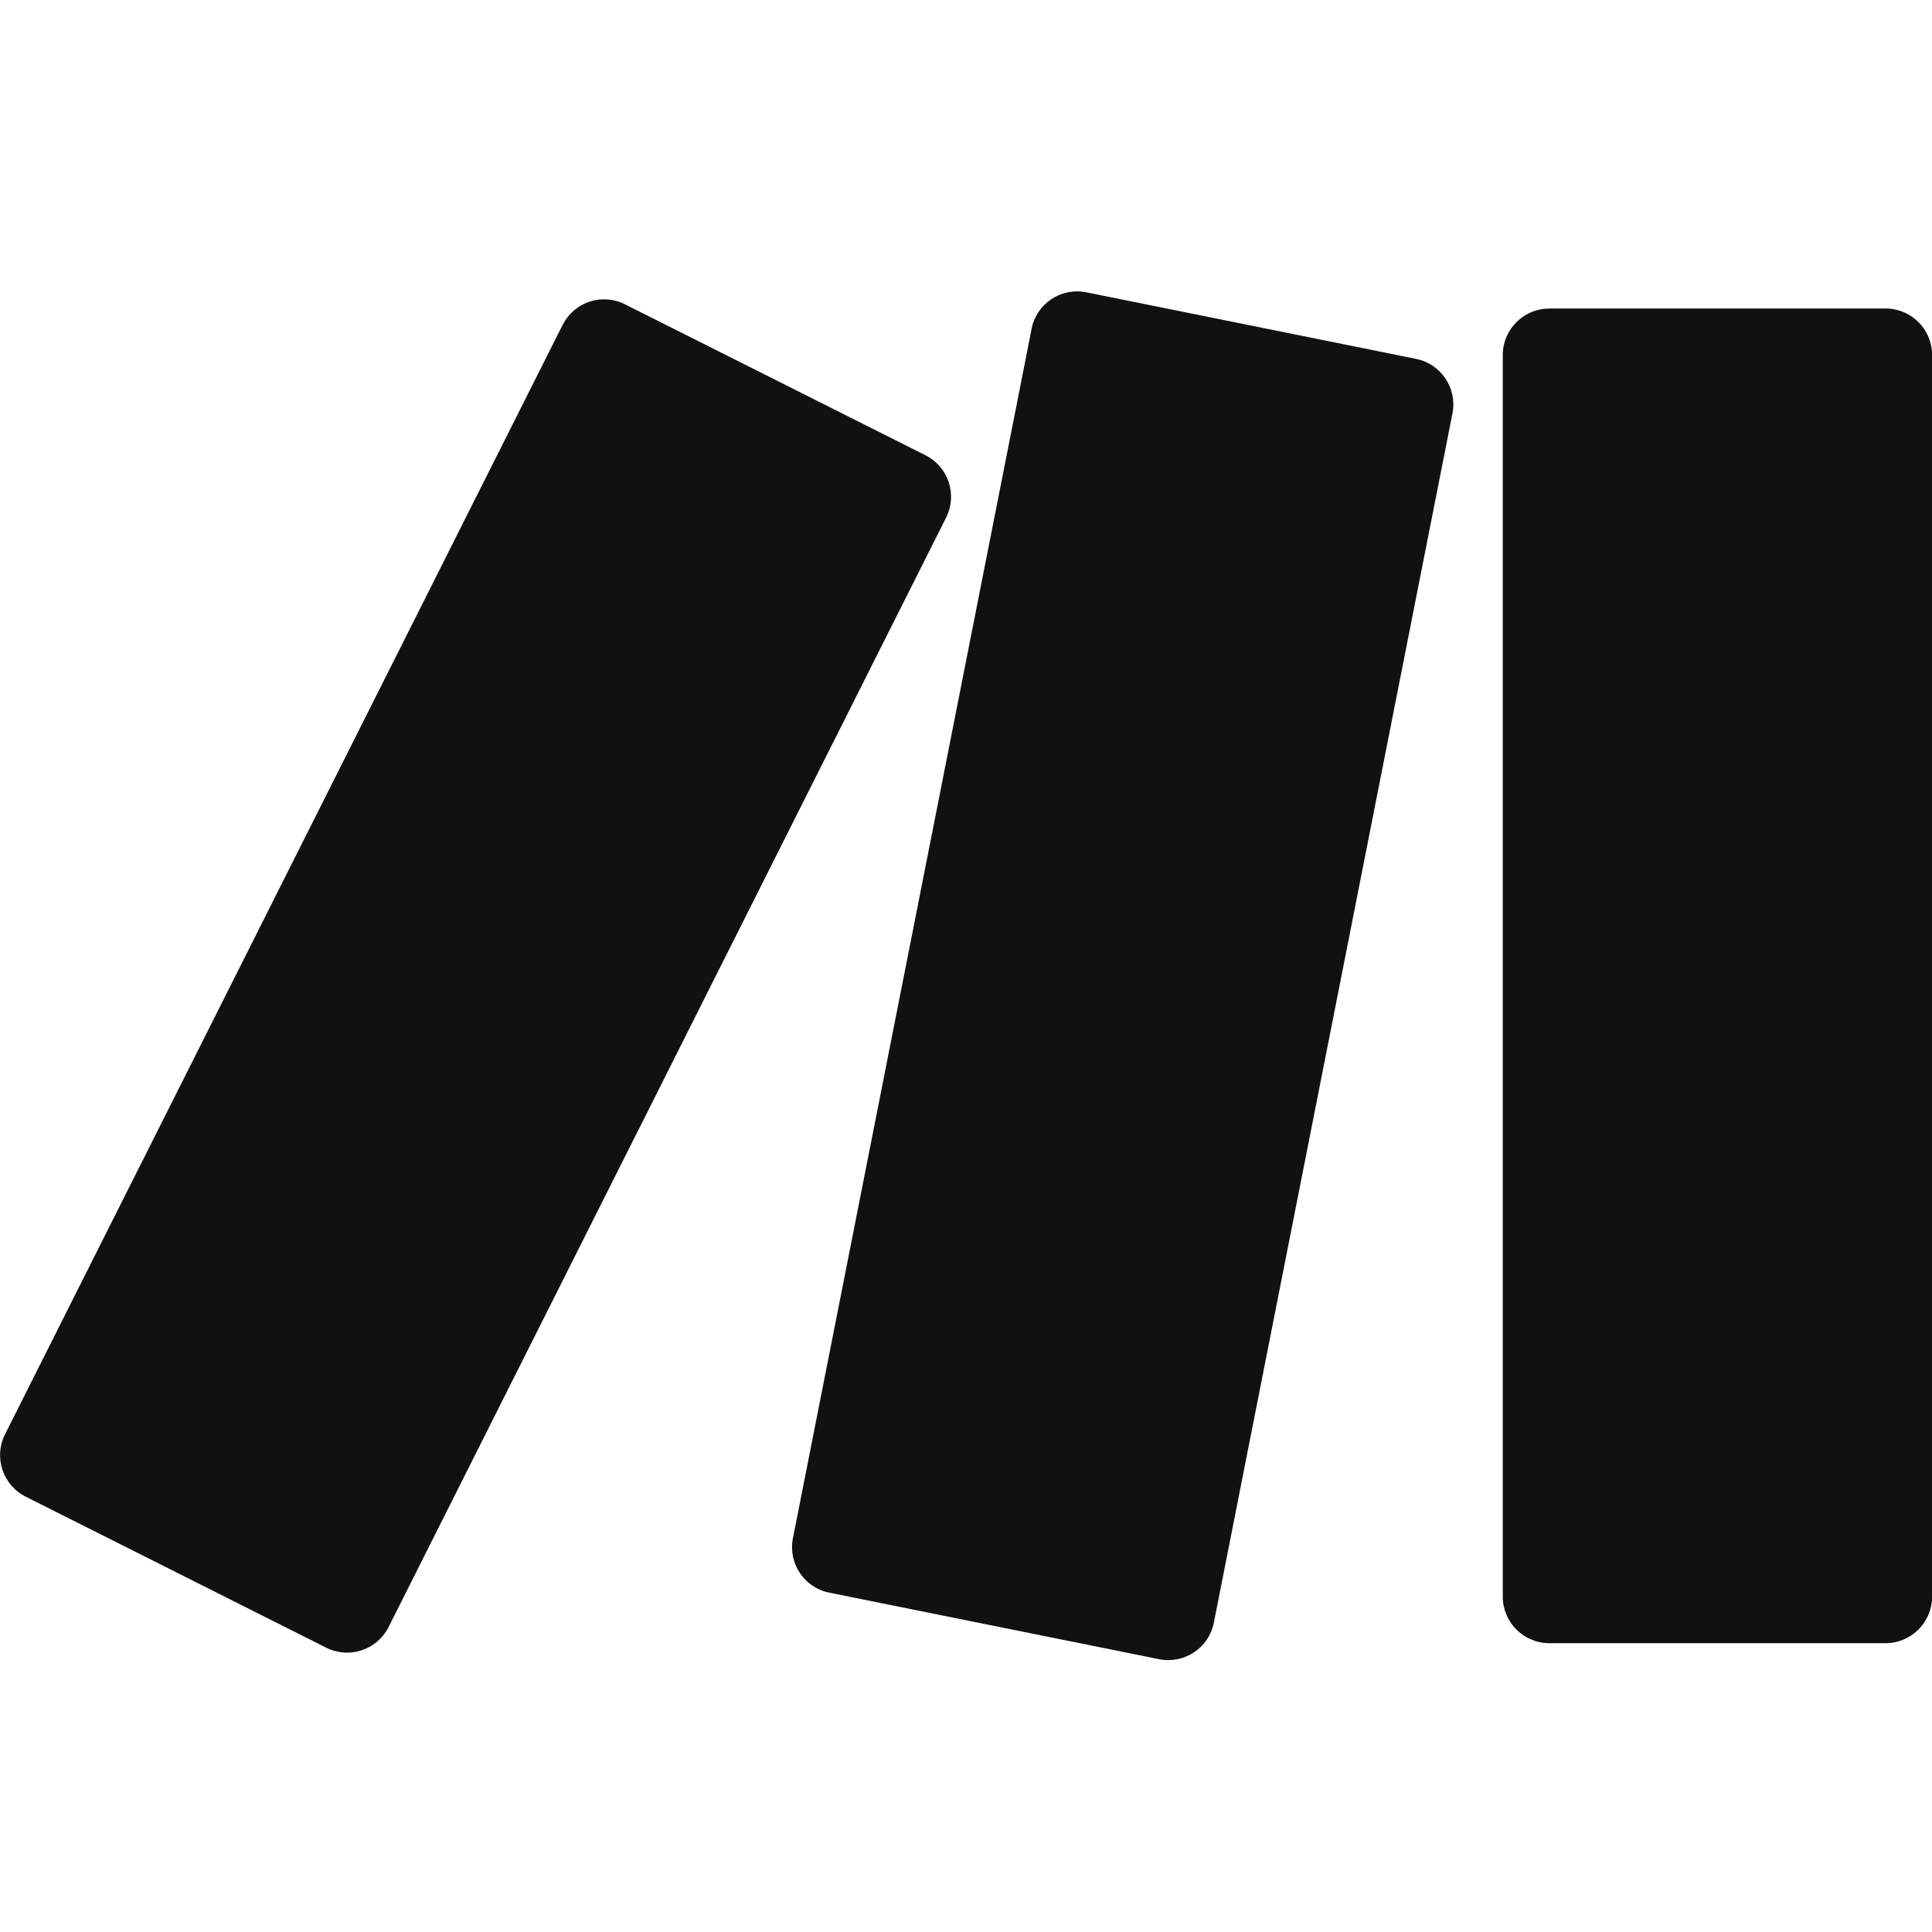
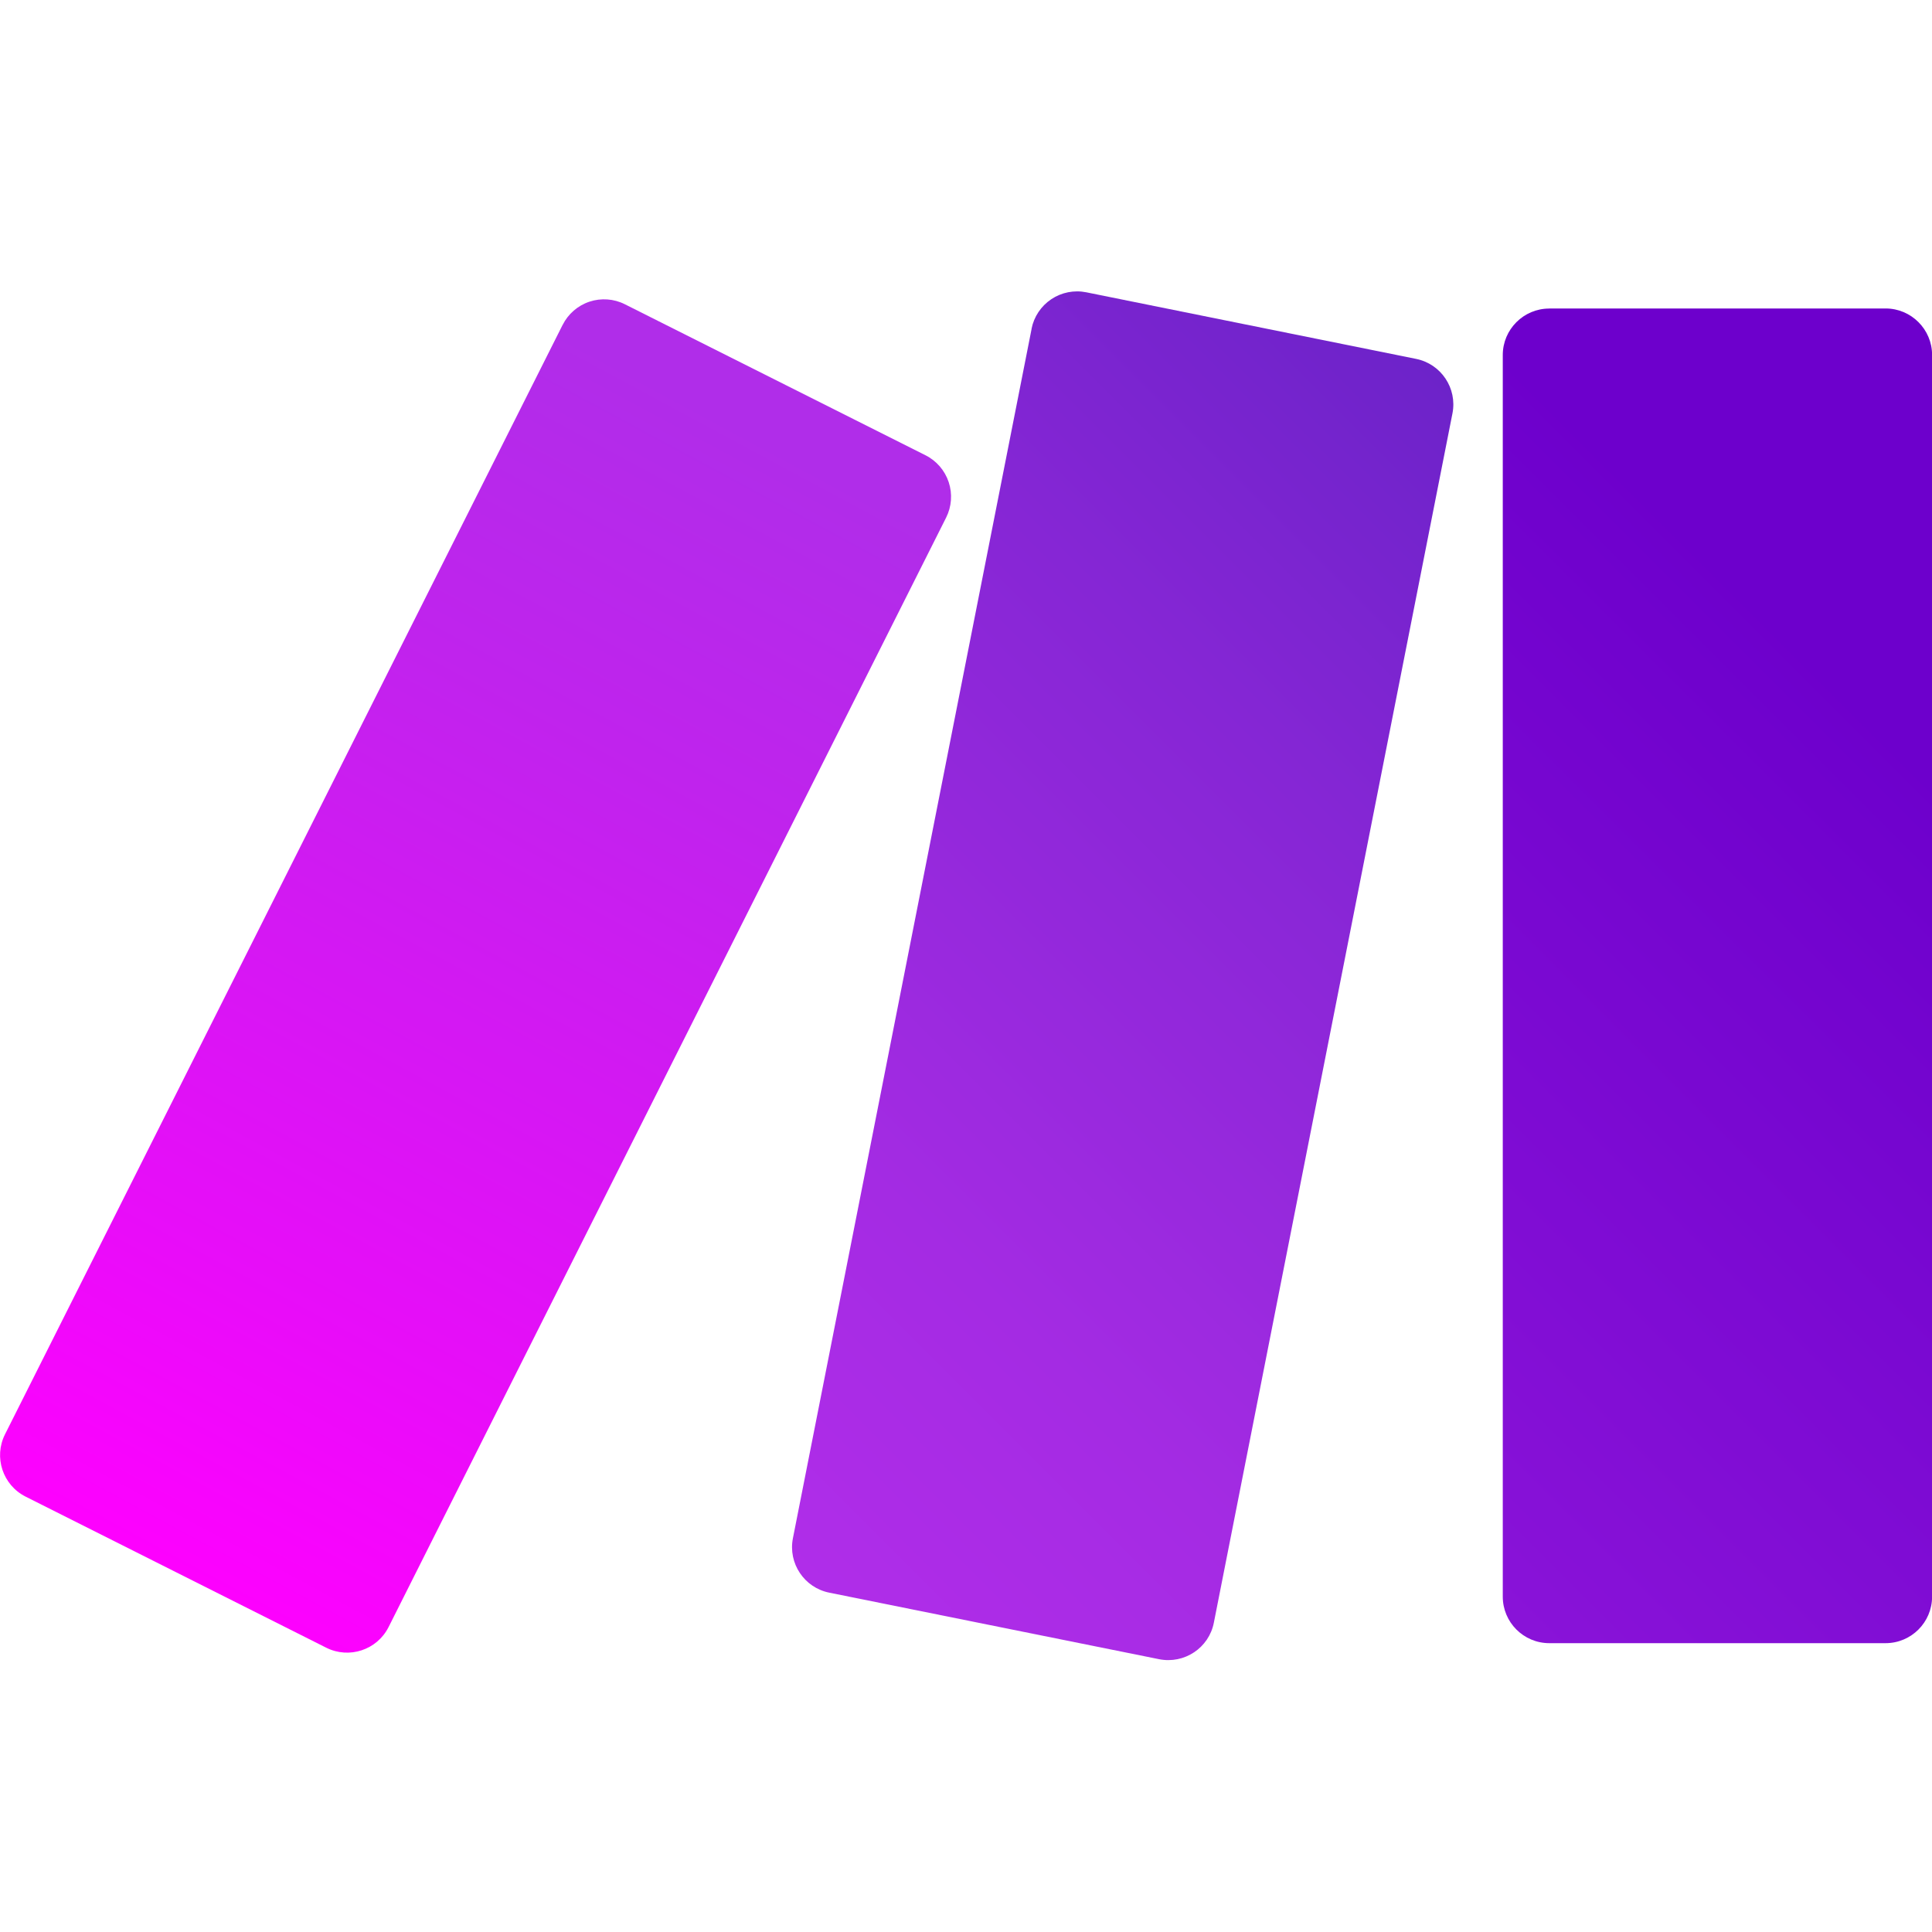
- <svg xmlns="http://www.w3.org/2000/svg" fill="currentColor" fill-rule="evenodd" height="96" style="color:#111111;display:block" viewBox="0 0 24 24" width="96" aria-label="Make">
-   <path d="M6.989 4.036L.062 17.818a.577.577 0 00.257.774l3.733 1.876a.577.577 0 00.775-.256L11.753 6.43a.577.577 0 00-.257-.775L7.763 3.78a.575.575 0 00-.774.257z" />
-   <path d="M19.245 3.832h4.179c.318 0 .577.26.577.577v15.425a.578.578 0 01-.577.578h-4.179a.578.578 0 01-.577-.578V4.41c0-.318.259-.577.577-.577z" />
-   <path d="M12.815 4.085L9.85 19.108a.576.576 0 00.453.677l4.095.826c.314.063.62-.14.681-.454l2.964-15.022a.577.577 0 00-.453-.677l-4.096-.827a.577.577 0 00-.68.454z" />
+ <svg xmlns="http://www.w3.org/2000/svg" height="1em" style="flex:none;line-height:1" viewBox="0 0 24 24" width="1em">
+   <path d="M6.989 4.036L.062 17.818a.577.577 0 00.257.774l3.733 1.876a.577.577 0 00.775-.256L11.753 6.43a.577.577 0 00-.257-.775L7.763 3.78a.575.575 0 00-.774.257z" fill="url(#lobe-icons-make-0-_R_0_)" />
+   <path d="M19.245 3.832h4.179c.318 0 .577.26.577.577v15.425a.578.578 0 01-.577.578h-4.179a.578.578 0 01-.577-.578V4.41c0-.318.259-.577.577-.577z" fill="url(#lobe-icons-make-1-_R_0_)" />
+   <path d="M12.815 4.085L9.85 19.108a.576.576 0 00.453.677l4.095.826c.314.063.62-.14.681-.454l2.964-15.022a.577.577 0 00-.453-.677l-4.096-.827a.577.577 0 00-.68.454z" fill="url(#lobe-icons-make-2-_R_0_)" />
+   <defs>
+     <linearGradient gradientUnits="userSpaceOnUse" id="lobe-icons-make-0-_R_0_" x1="1.5" x2="12" y1="19.5" y2="0">
+       <stop stop-color="#F0F" />
+       <stop offset=".17" stop-color="#E90CF9" />
+       <stop offset=".54" stop-color="#C023ED" />
+       <stop offset=".73" stop-color="#B02DE9" />
+       <stop offset="1" stop-color="#B02DE9" />
+     </linearGradient>
+     <linearGradient gradientUnits="userSpaceOnUse" id="lobe-icons-make-1-_R_0_" x1="0" x2="24" y1="24" y2="0">
+       <stop stop-color="#B02DE9" />
+       <stop offset=".02" stop-color="#B02DE9" />
+       <stop offset=".8" stop-color="#6D00CC" />
+       <stop offset="1" stop-color="#6D00CC" />
+     </linearGradient>
+     <linearGradient gradientUnits="userSpaceOnUse" id="lobe-icons-make-2-_R_0_" x1="0" x2="24" y1="24" y2="0">
+       <stop stop-color="#F0F" />
+       <stop offset=".02" stop-color="#F0F" />
+       <stop offset=".09" stop-color="#E90CF9" />
+       <stop offset=".23" stop-color="#C023ED" />
+       <stop offset=".3" stop-color="#B02DE9" />
+       <stop offset=".42" stop-color="#A42BE3" />
+       <stop offset=".63" stop-color="#8626D5" />
+       <stop offset=".85" stop-color="#6021C3" />
+       <stop offset="1" stop-color="#6021C3" />
+     </linearGradient>
+   </defs>
</svg>
